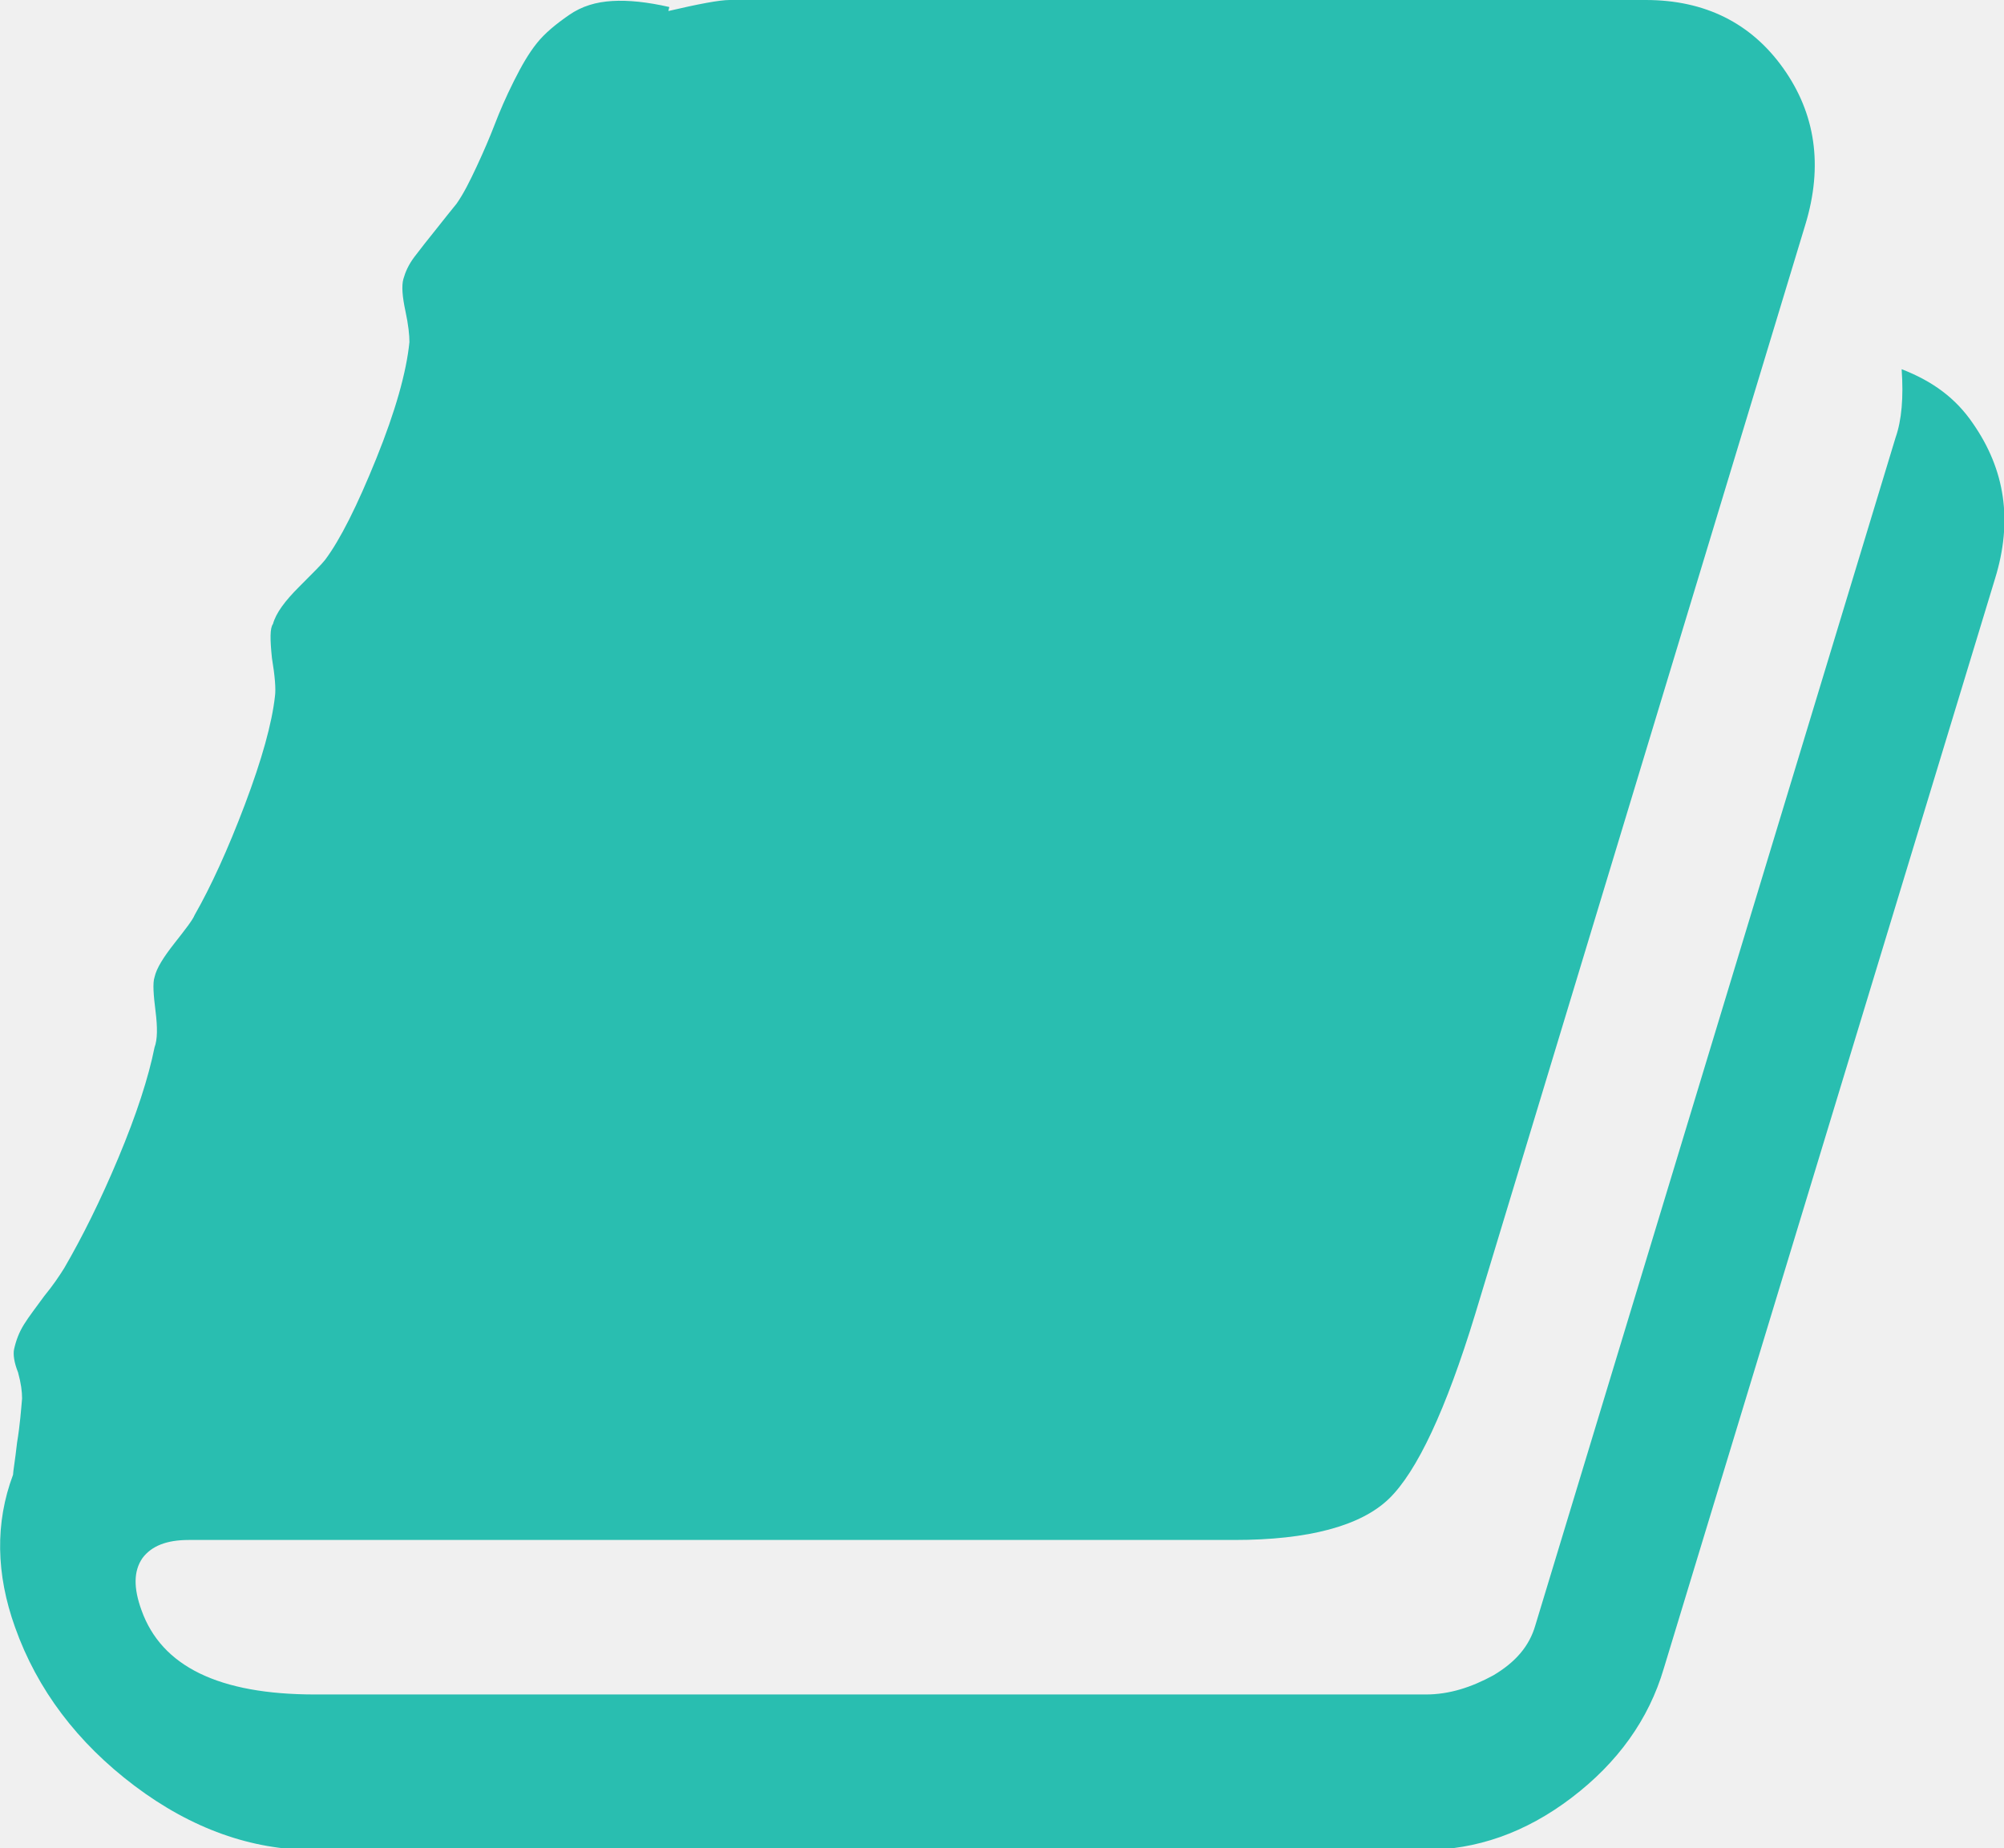
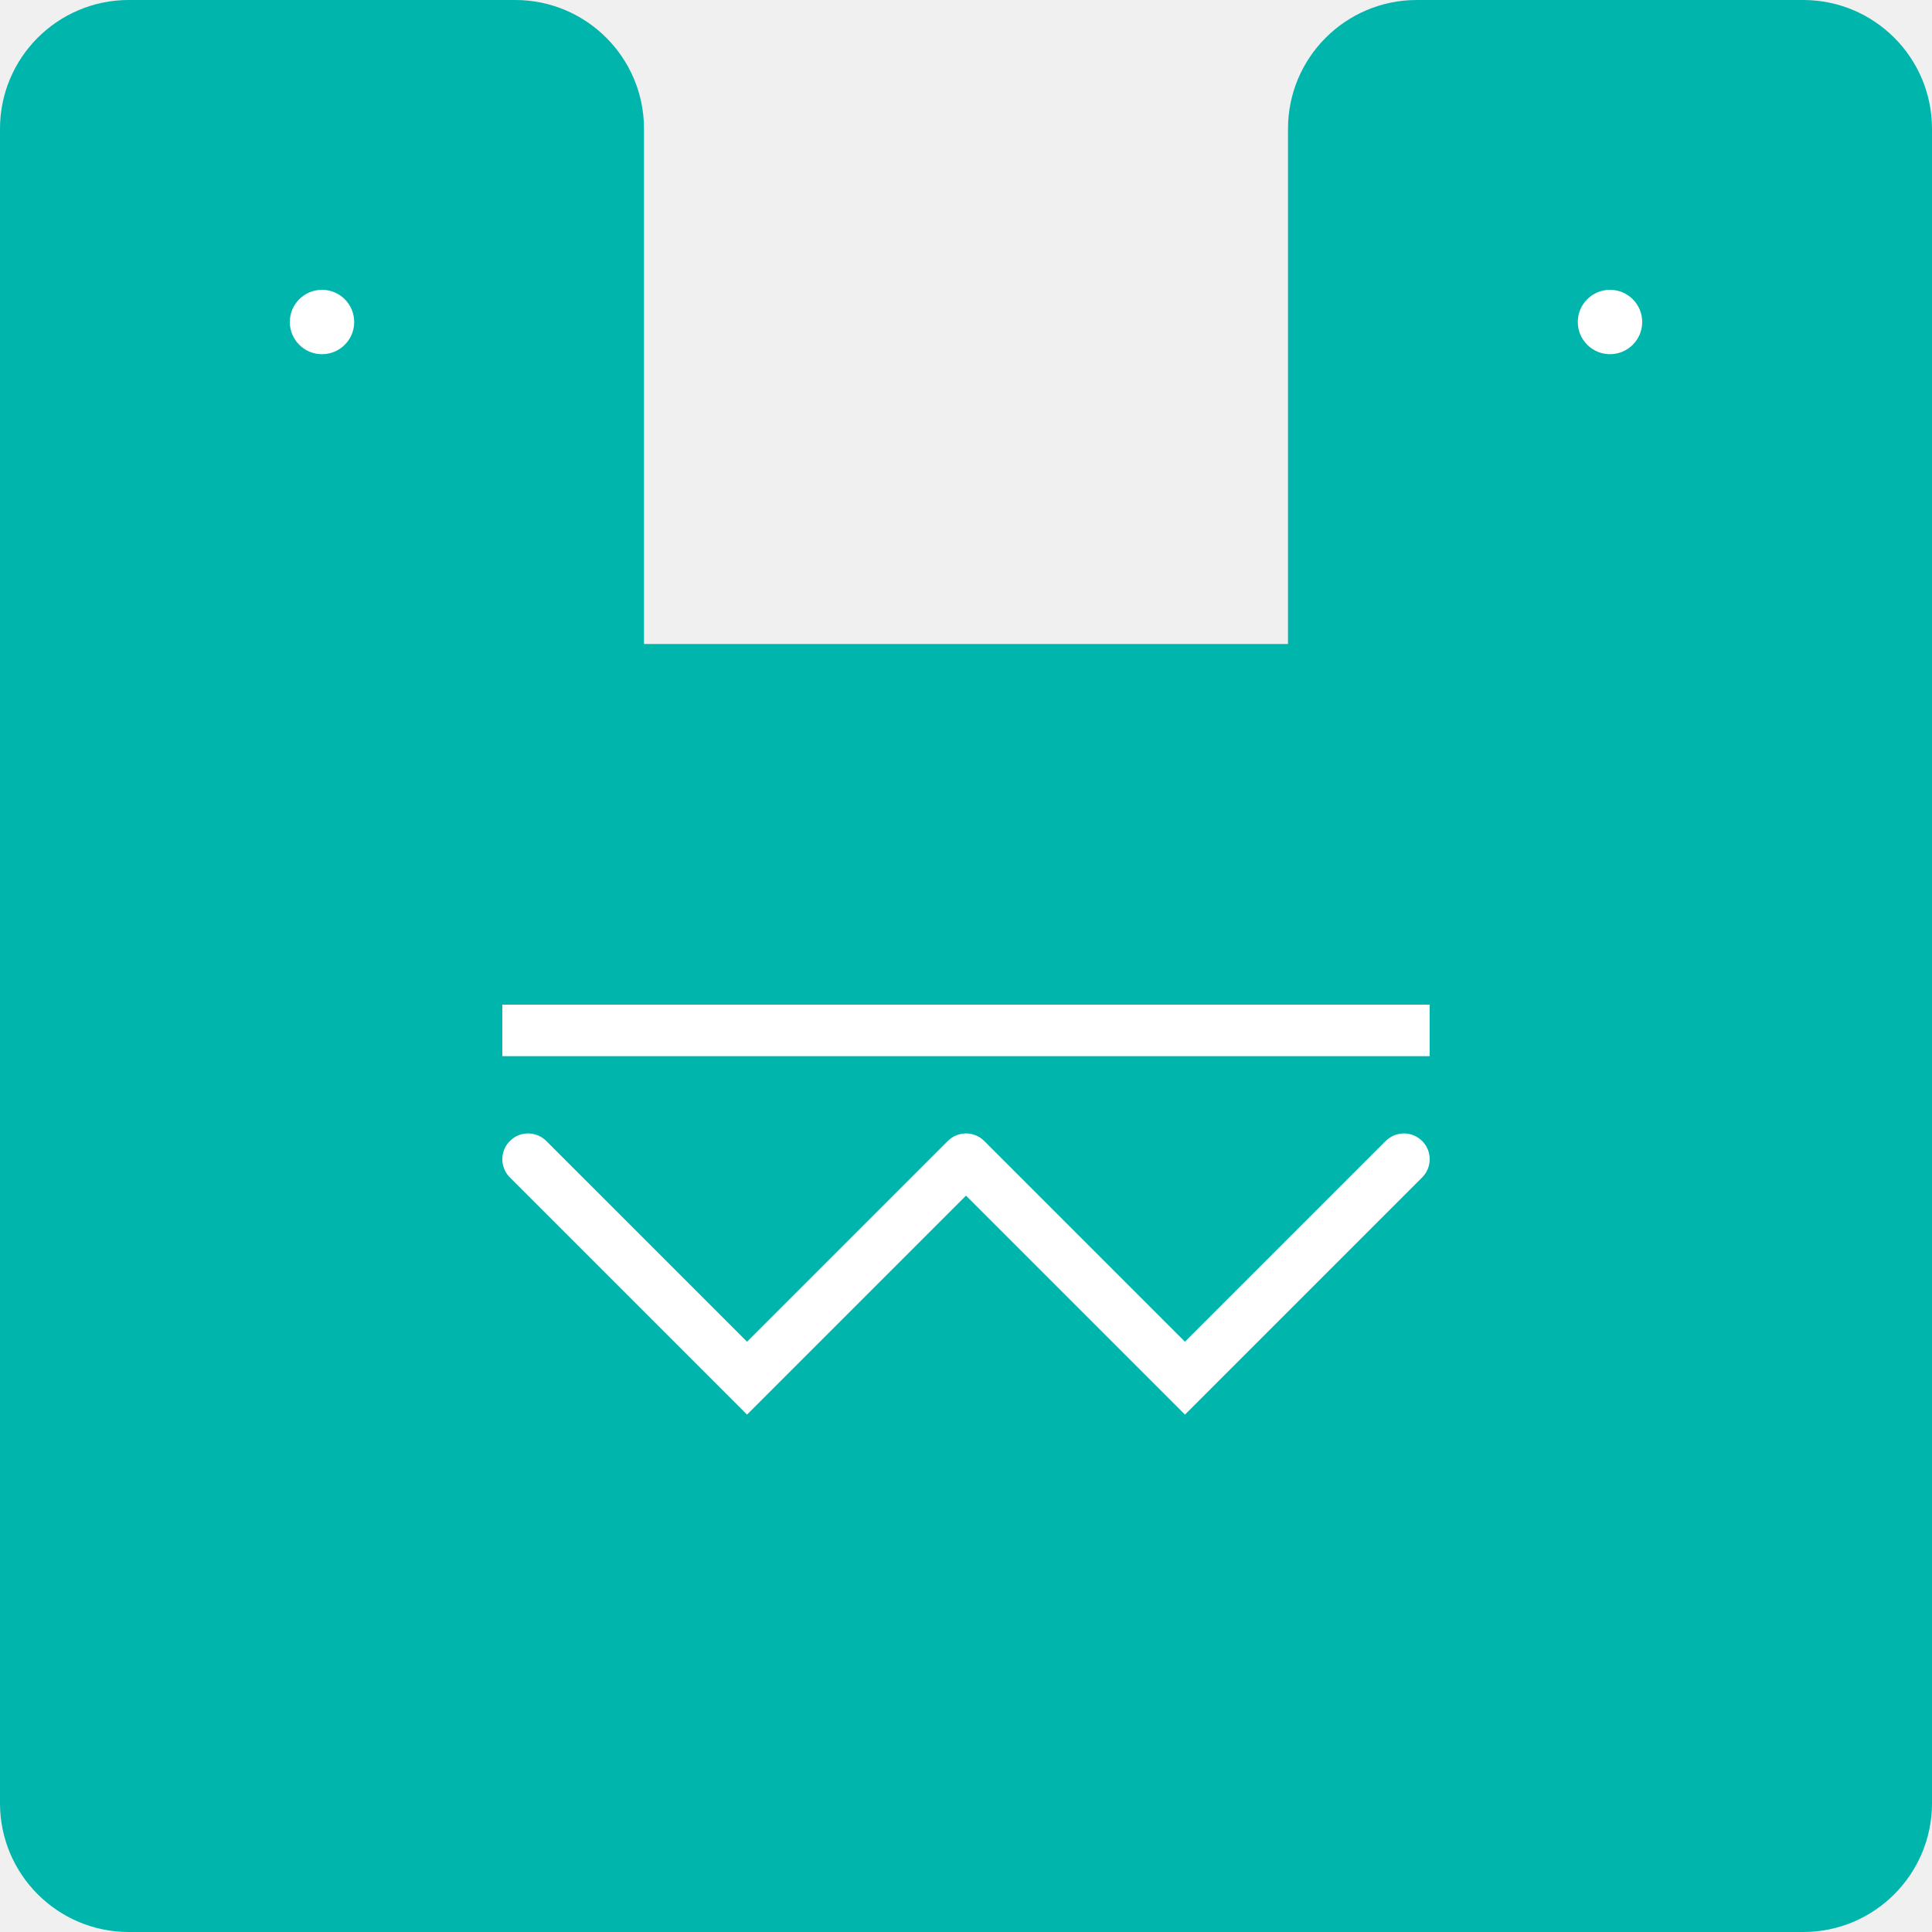
- <svg xmlns="http://www.w3.org/2000/svg" viewBox="0 0 199.7 184.2">
-   <style>
-     @media (prefers-color-scheme: dark) {
-       svg { fill: white; }
-     }
-   </style>
-   <path fill="#29beb0" d="M189.5,36.8c0.2,2.8,0,5.1-0.6,6.8L153,162c-0.6,2.1-2,3.7-4.2,5c-2.2,1.2-4.4,1.9-6.7,1.9H31.4c-9.6,0-15.3-2.8-17.3-8.4   c-0.8-2.2-0.8-3.9,0.1-5.2c0.9-1.2,2.4-1.8,4.6-1.8H123c7.4,0,12.6-1.4,15.4-4.1s5.7-8.9,8.6-18.4l32.9-108.6   c1.8-5.9,1-11.1-2.2-15.6S169.9,0,164,0H72.7c-1,0-3.1,0.4-6.1,1.1l0.1-0.4C64.5,0.2,62.6,0,61,0.1s-3,0.5-4.3,1.4   c-1.3,0.9-2.4,1.8-3.2,2.8S52,6.5,51.2,8.1c-0.8,1.6-1.4,3-1.9,4.3s-1.1,2.7-1.8,4.2c-0.7,1.5-1.3,2.7-2,3.7c-0.5,0.6-1.2,1.5-2,2.5   s-1.6,2-2.2,2.8s-0.9,1.5-1.1,2.2c-0.2,0.7-0.1,1.8,0.2,3.2c0.3,1.4,0.4,2.4,0.4,3.1c-0.3,3-1.4,6.9-3.3,11.6   c-1.9,4.7-3.6,8.1-5.1,10.1c-0.3,0.4-1.2,1.3-2.6,2.7c-1.4,1.4-2.3,2.6-2.6,3.7c-0.3,0.4-0.3,1.5-0.1,3.4c0.3,1.8,0.4,3.1,0.3,3.8   c-0.3,2.7-1.3,6.3-3,10.8c-1.7,4.5-3.4,8.2-5,11c-0.2,0.5-0.9,1.4-2,2.8c-1.1,1.4-1.8,2.5-2,3.4c-0.2,0.6-0.1,1.8,0.1,3.4   c0.2,1.6,0.2,2.8-0.1,3.6c-0.6,3-1.8,6.7-3.6,11c-1.8,4.3-3.6,7.9-5.4,11c-0.5,0.8-1.1,1.7-2,2.8c-0.8,1.1-1.5,2-2,2.8   s-0.8,1.6-1,2.5c-0.1,0.5,0,1.3,0.4,2.3c0.3,1.1,0.4,1.9,0.4,2.6c-0.1,1.1-0.2,2.6-0.5,4.4c-0.2,1.8-0.4,2.9-0.4,3.2   c-1.8,4.8-1.7,9.9,0.2,15.2c2.2,6.2,6.2,11.5,11.9,15.8c5.7,4.3,11.7,6.4,17.8,6.4h110.7c5.2,0,10.1-1.7,14.7-5.2s7.7-7.8,9.2-12.9   l33-108.6c1.8-5.8,1-10.9-2.2-15.5C194.9,39.7,192.6,38,189.5,36.8z    " />
+ <svg xmlns="http://www.w3.org/2000/svg" width="300" height="300" viewBox="0 0 300 300" fill="none">
+   <path fill-rule="evenodd" clip-rule="evenodd" d="M0 20C0 8.954 8.954 0 20 0H80C91.046 0 100 8.954 100 20V24V80V100H200V80V24V20C200 8.954 208.954 0 220 0H280C291.046 0 300 8.954 300 20V44V80V280C300 291.046 291.046 300 280 300H20C8.954 300 0 291.046 0 280V80V44V20Z" fill="#00B5AB" />
+   <path d="M50 55C52.761 55 55 52.761 55 50C55 47.239 52.761 45 50 45C47.239 45 45 47.239 45 50C45 52.761 47.239 55 50 55Z" fill="white" />
+   <path d="M250 55C252.761 55 255 52.761 255 50C255 47.239 252.761 45 250 45C247.239 45 245 47.239 245 50C245 52.761 247.239 55 250 55Z" fill="white" />
+   <path d="M150 180L184 214L218 180M150 180L116 214L82 180" fill="none" stroke="white" stroke-width="8" stroke-linecap="round" />
+   <line x1="78" x2="222" y1="160" y2="160" stroke="white" stroke-width="8" />
</svg>
